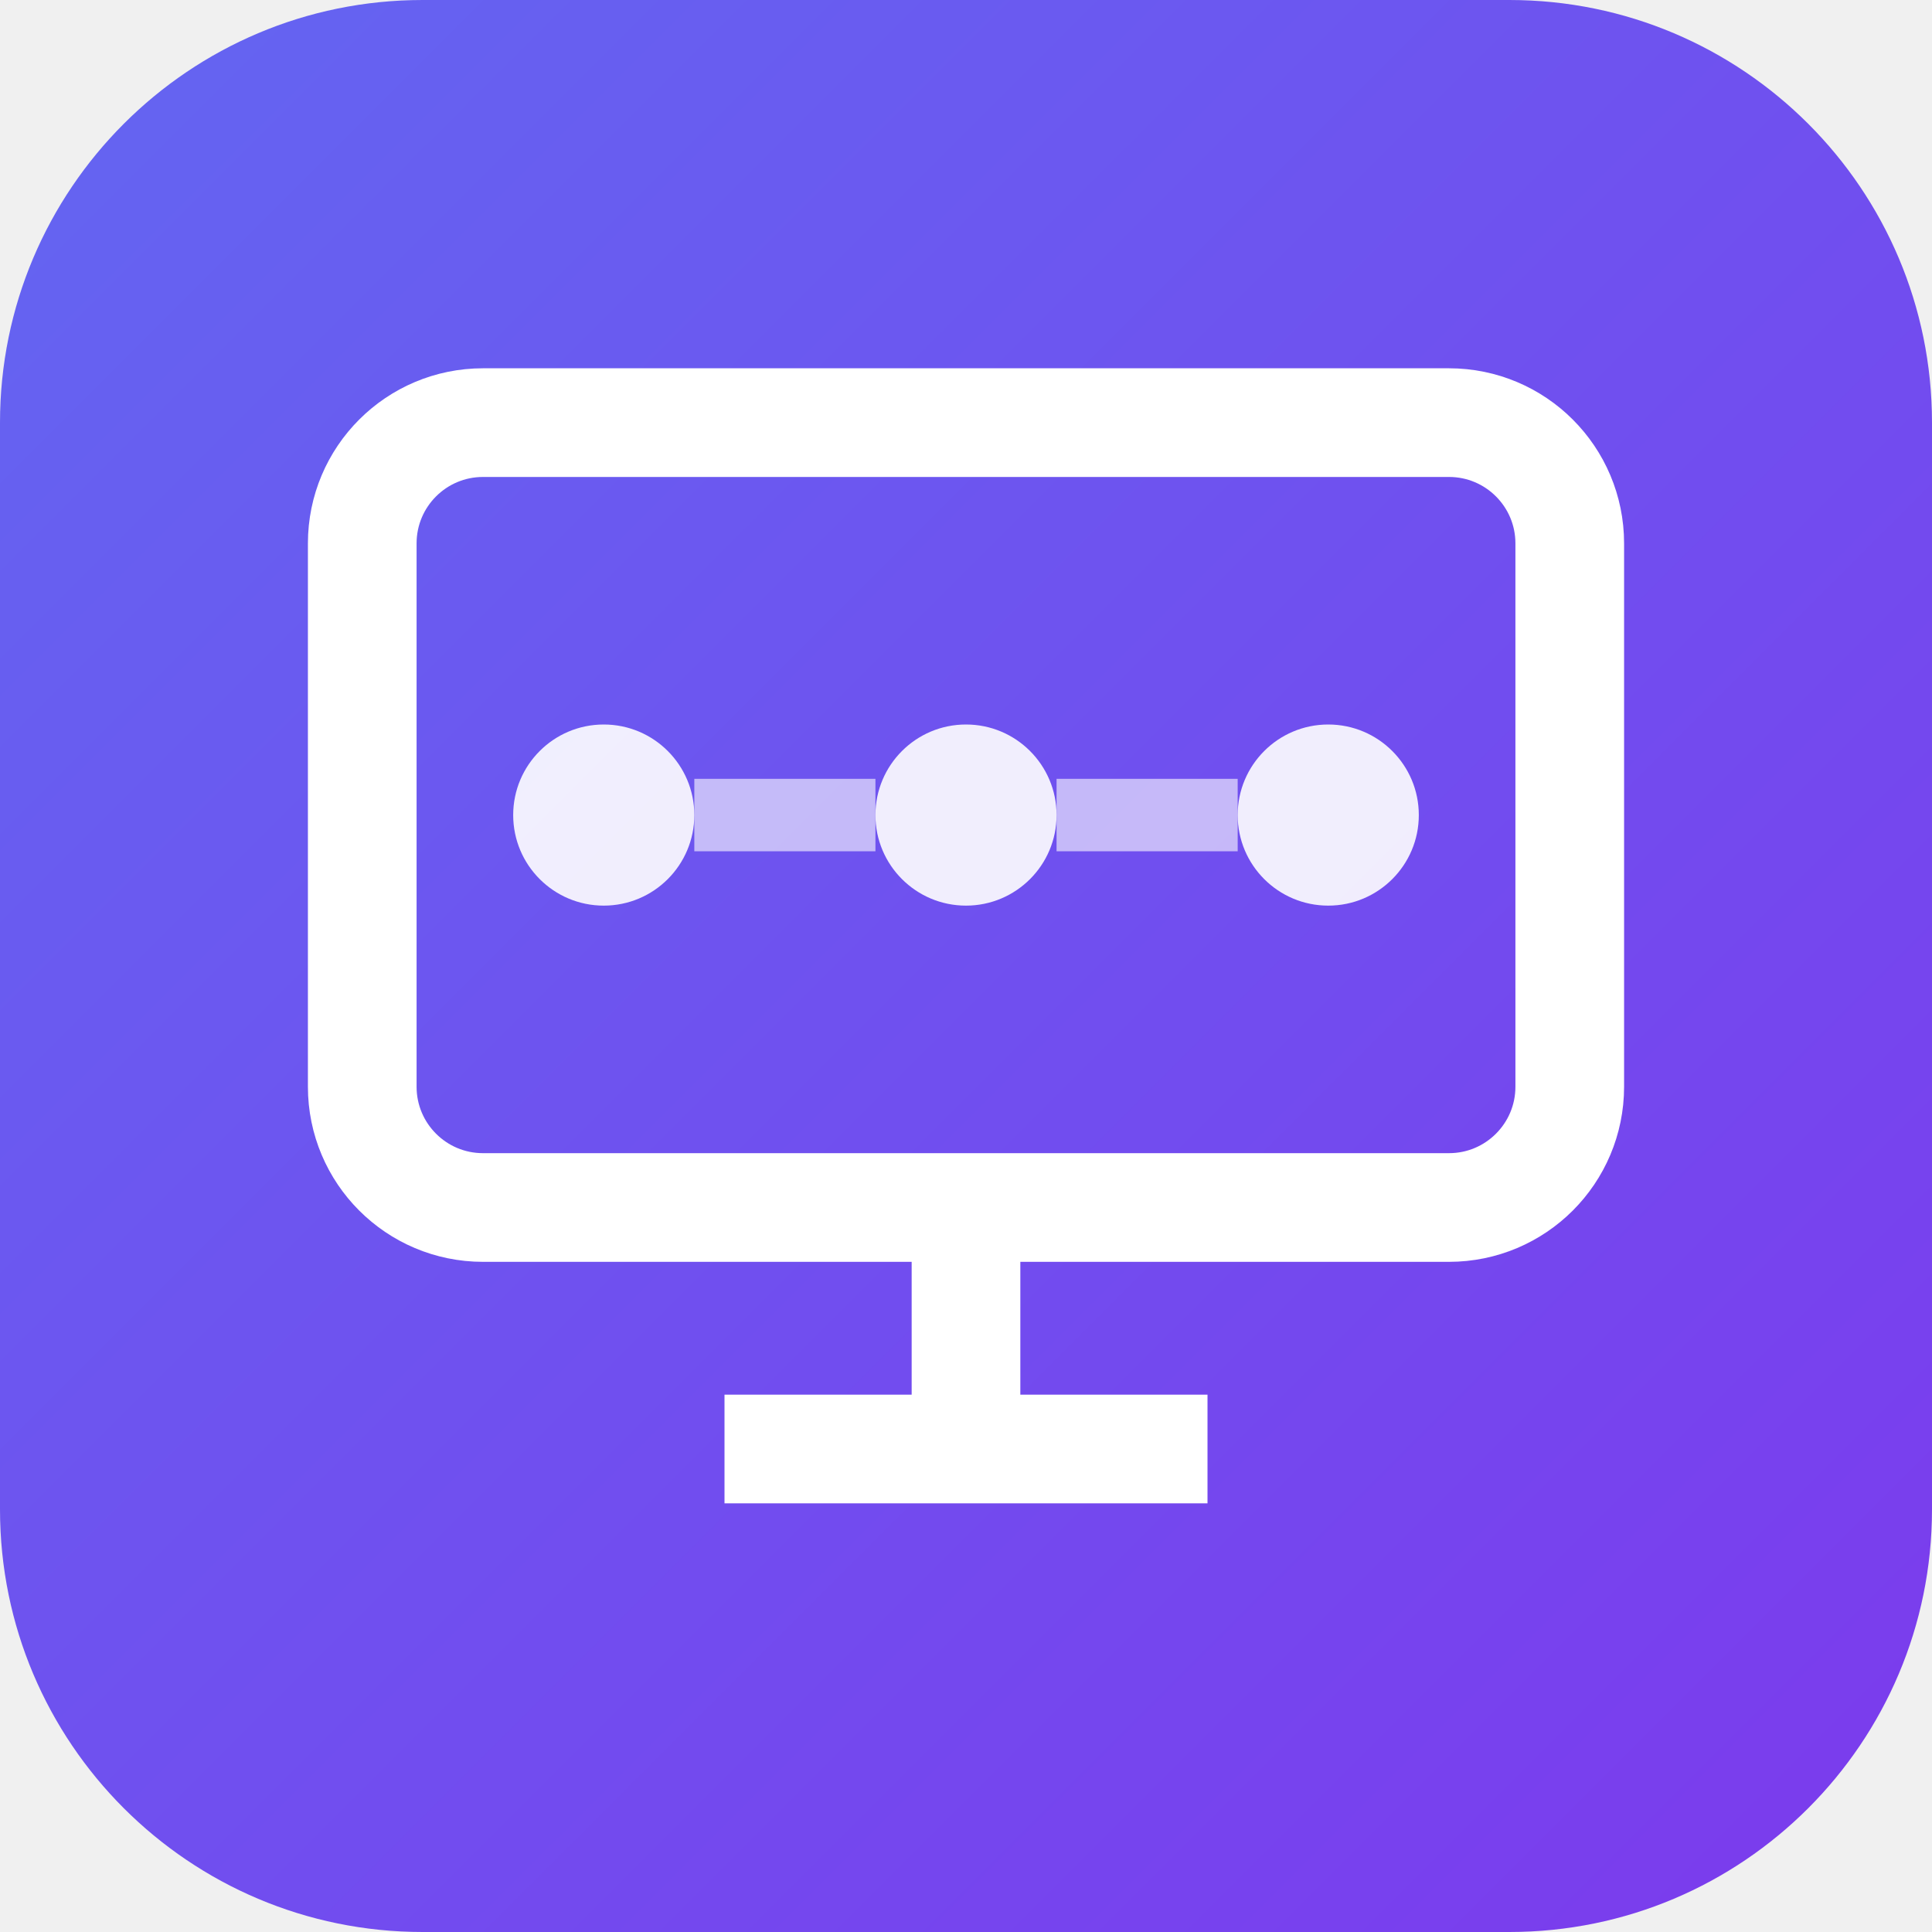
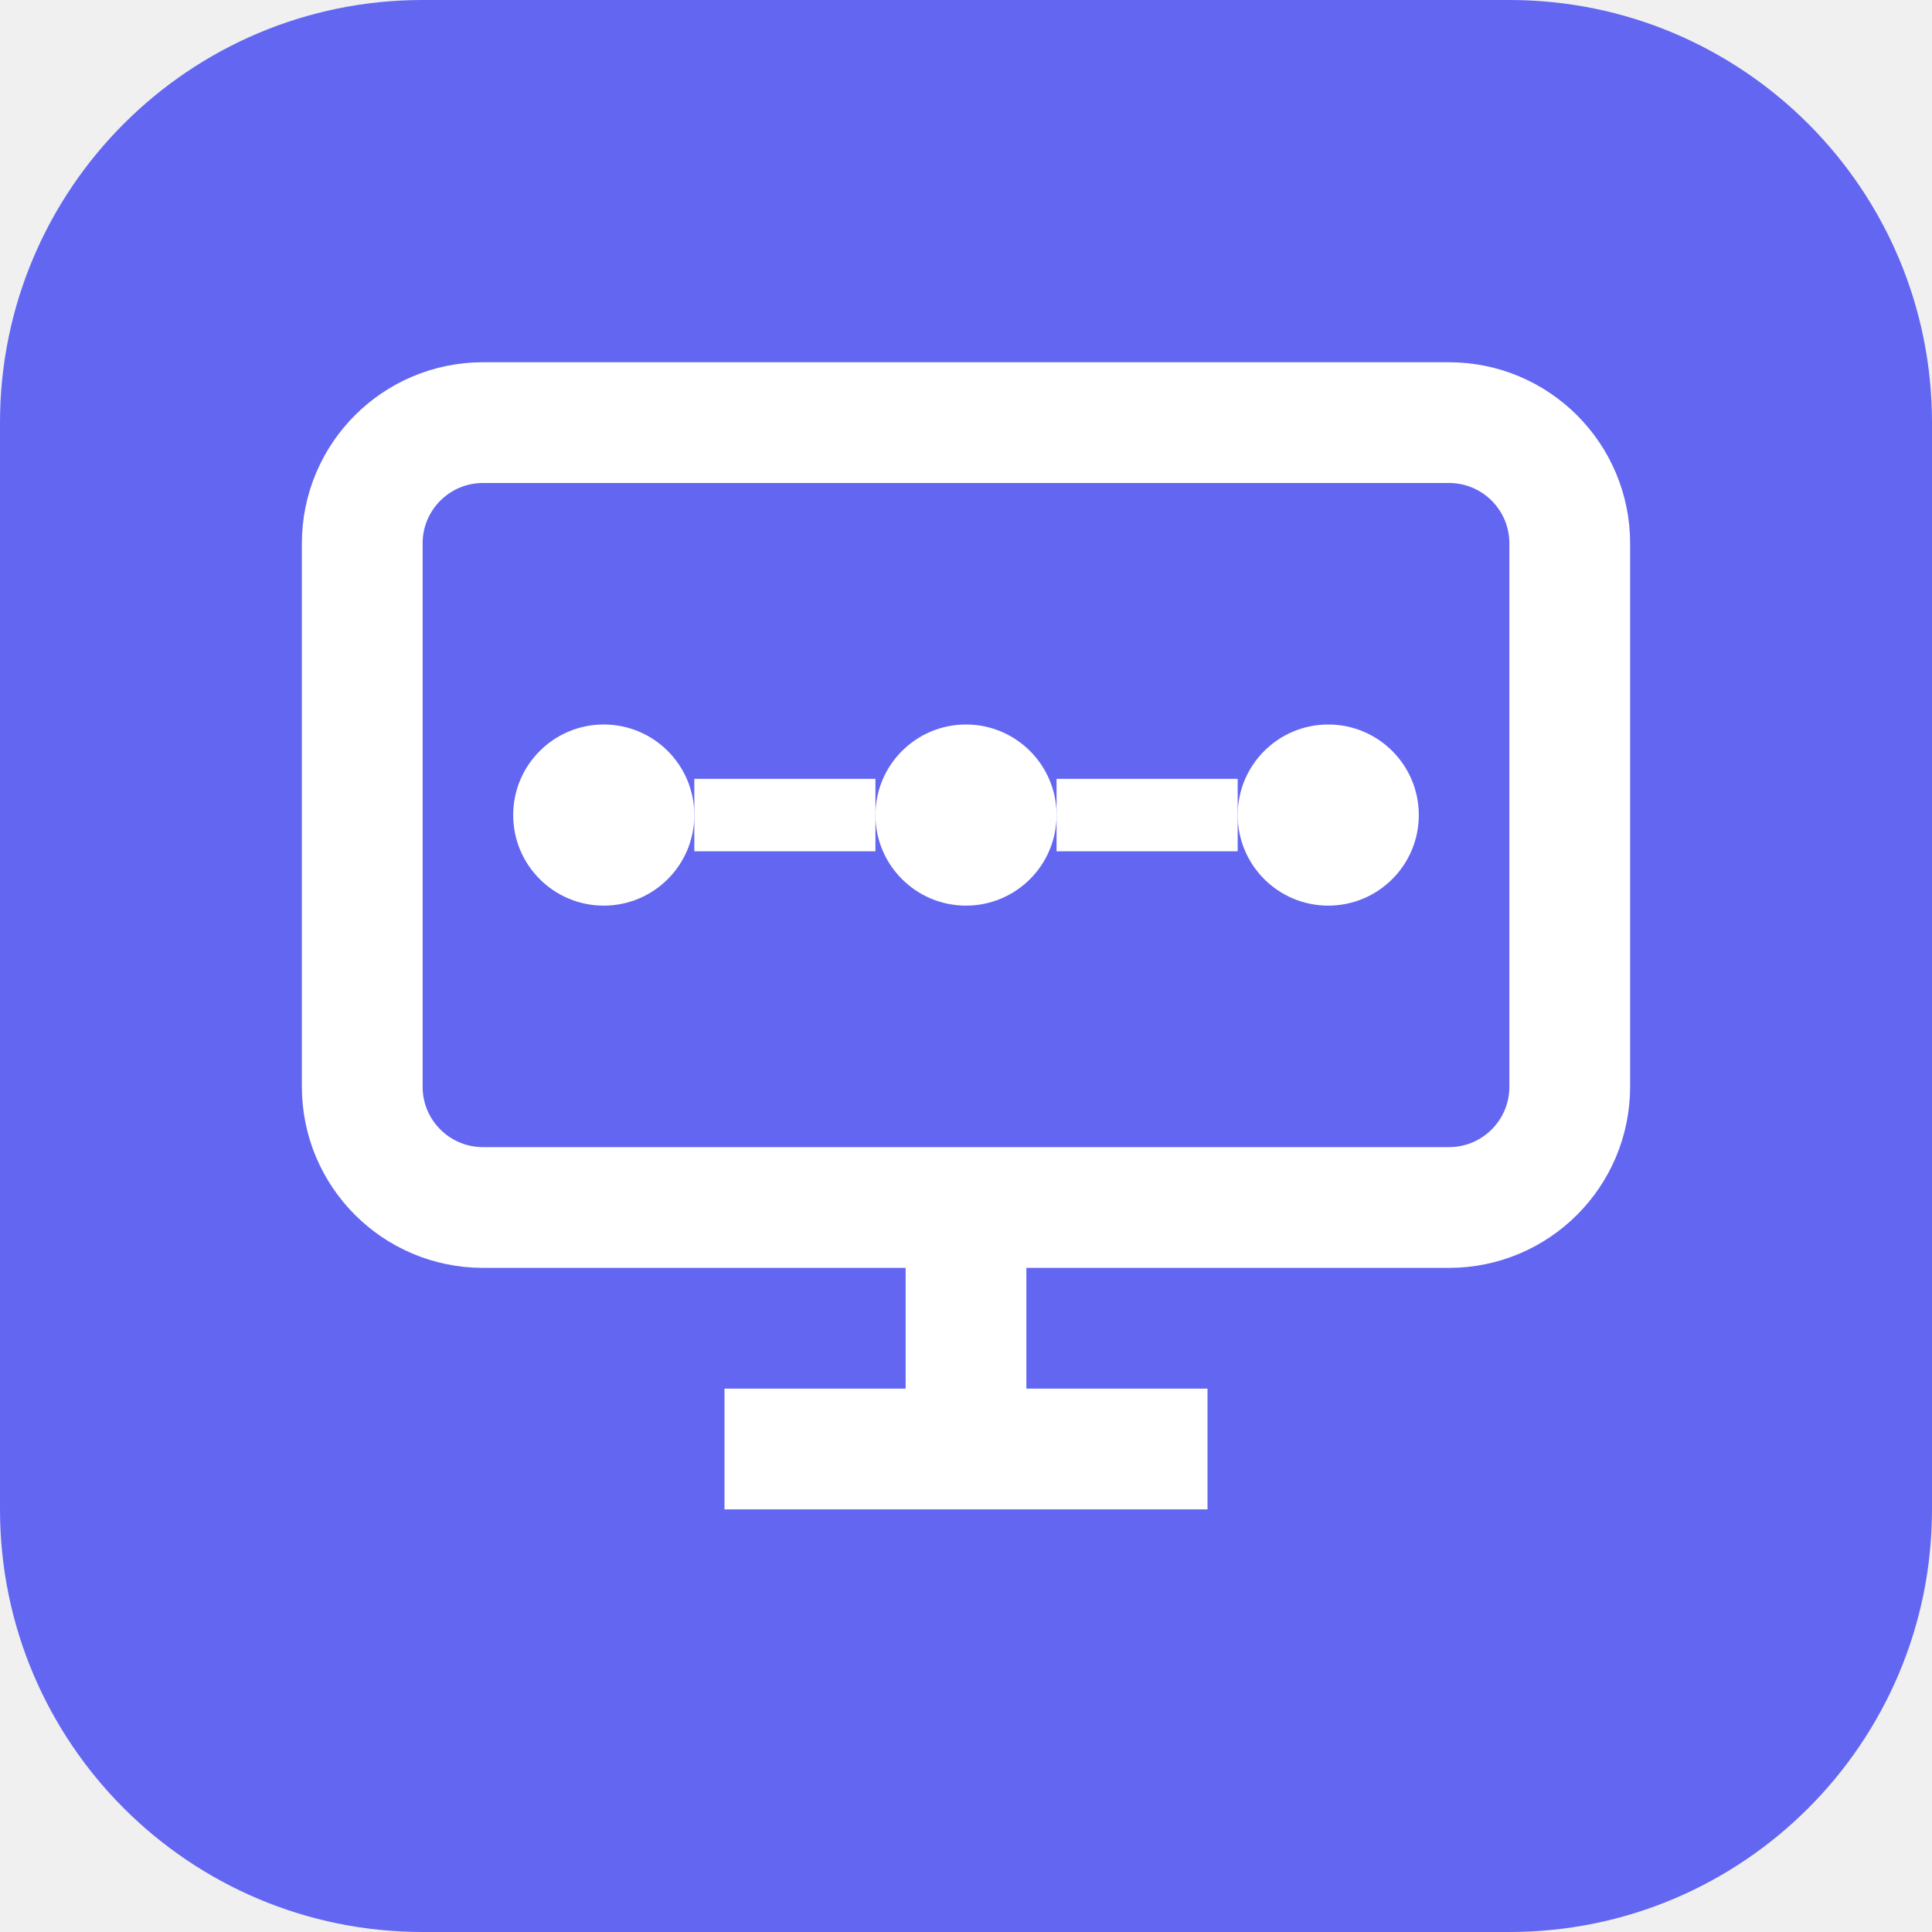
<svg xmlns="http://www.w3.org/2000/svg" viewBox="0 0 32 32">
-   <rect width="32" height="32" rx="7" fill="url(#g)" />
-   <defs>
-     <linearGradient id="g" x1="0" y1="0" x2="32" y2="32" gradientUnits="userSpaceOnUse">
-       <stop offset="0%" stop-color="#6366f1" />
-       <stop offset="100%" stop-color="#7c3aed" />
-     </linearGradient>
-   </defs>
-   <rect x="6" y="7" width="20" height="13" rx="2" fill="none" stroke="white" stroke-width="1.8" />
-   <line x1="16" y1="20" x2="16" y2="24" stroke="white" stroke-width="1.8" />
-   <line x1="12" y1="24" x2="20" y2="24" stroke="white" stroke-width="1.8" />
-   <circle cx="10" cy="13.5" r="1.5" fill="white" opacity="0.9" />
-   <circle cx="16" cy="13.5" r="1.5" fill="white" opacity="0.9" />
-   <circle cx="22" cy="13.5" r="1.5" fill="white" opacity="0.9" />
-   <line x1="11.5" y1="13.5" x2="14.5" y2="13.5" stroke="white" stroke-width="1.2" opacity="0.6" />
-   <line x1="17.5" y1="13.5" x2="20.5" y2="13.5" stroke="white" stroke-width="1.2" opacity="0.6" />
+   <rect width="32" height="32" rx="7" fill="#6366f1" />
+   <rect x="6" y="7" width="20" height="13" rx="2" fill="none" stroke="white" stroke-width="2" />
+   <line x1="16" y1="20" x2="16" y2="24" stroke="white" stroke-width="2" />
+   <line x1="12" y1="24" x2="20" y2="24" stroke="white" stroke-width="2" />
+   <circle cx="10" cy="13.5" r="1.5" fill="white" />
+   <circle cx="16" cy="13.5" r="1.5" fill="white" />
+   <circle cx="22" cy="13.5" r="1.5" fill="white" />
+   <line x1="11.5" y1="13.5" x2="14.5" y2="13.5" stroke="white" stroke-width="1.2" />
+   <line x1="17.5" y1="13.5" x2="20.5" y2="13.5" stroke="white" stroke-width="1.2" />
</svg>
